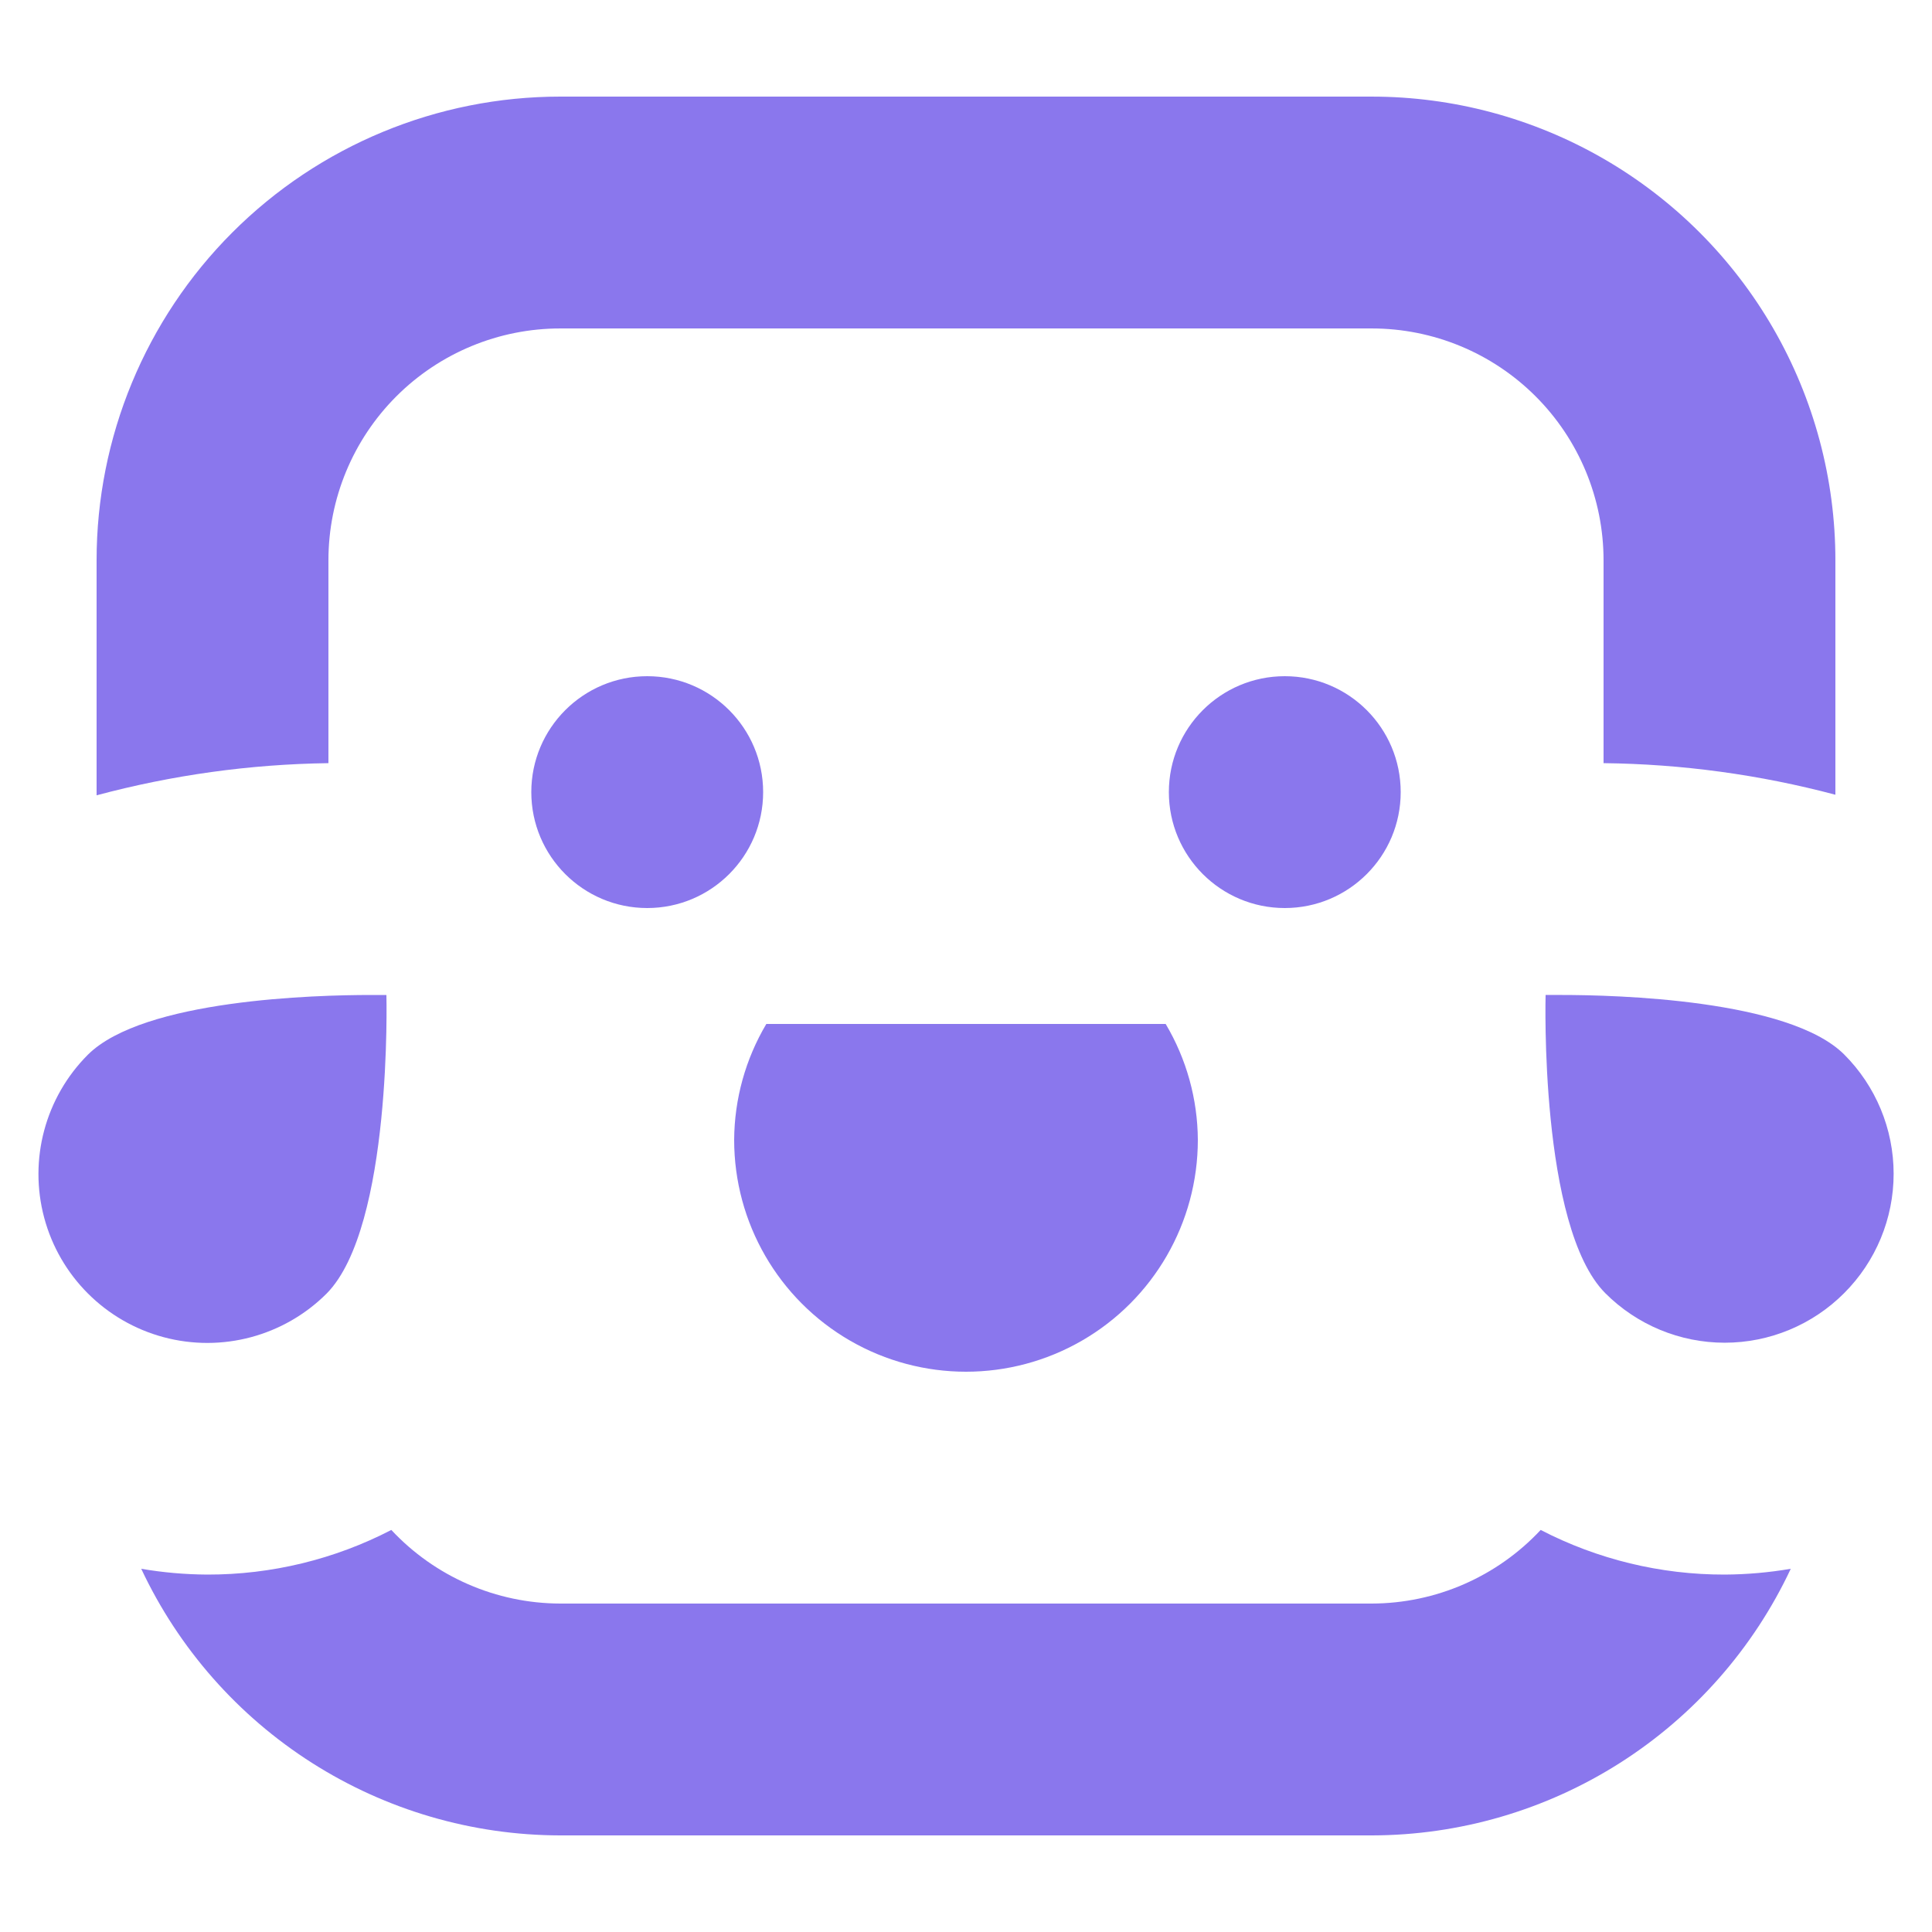
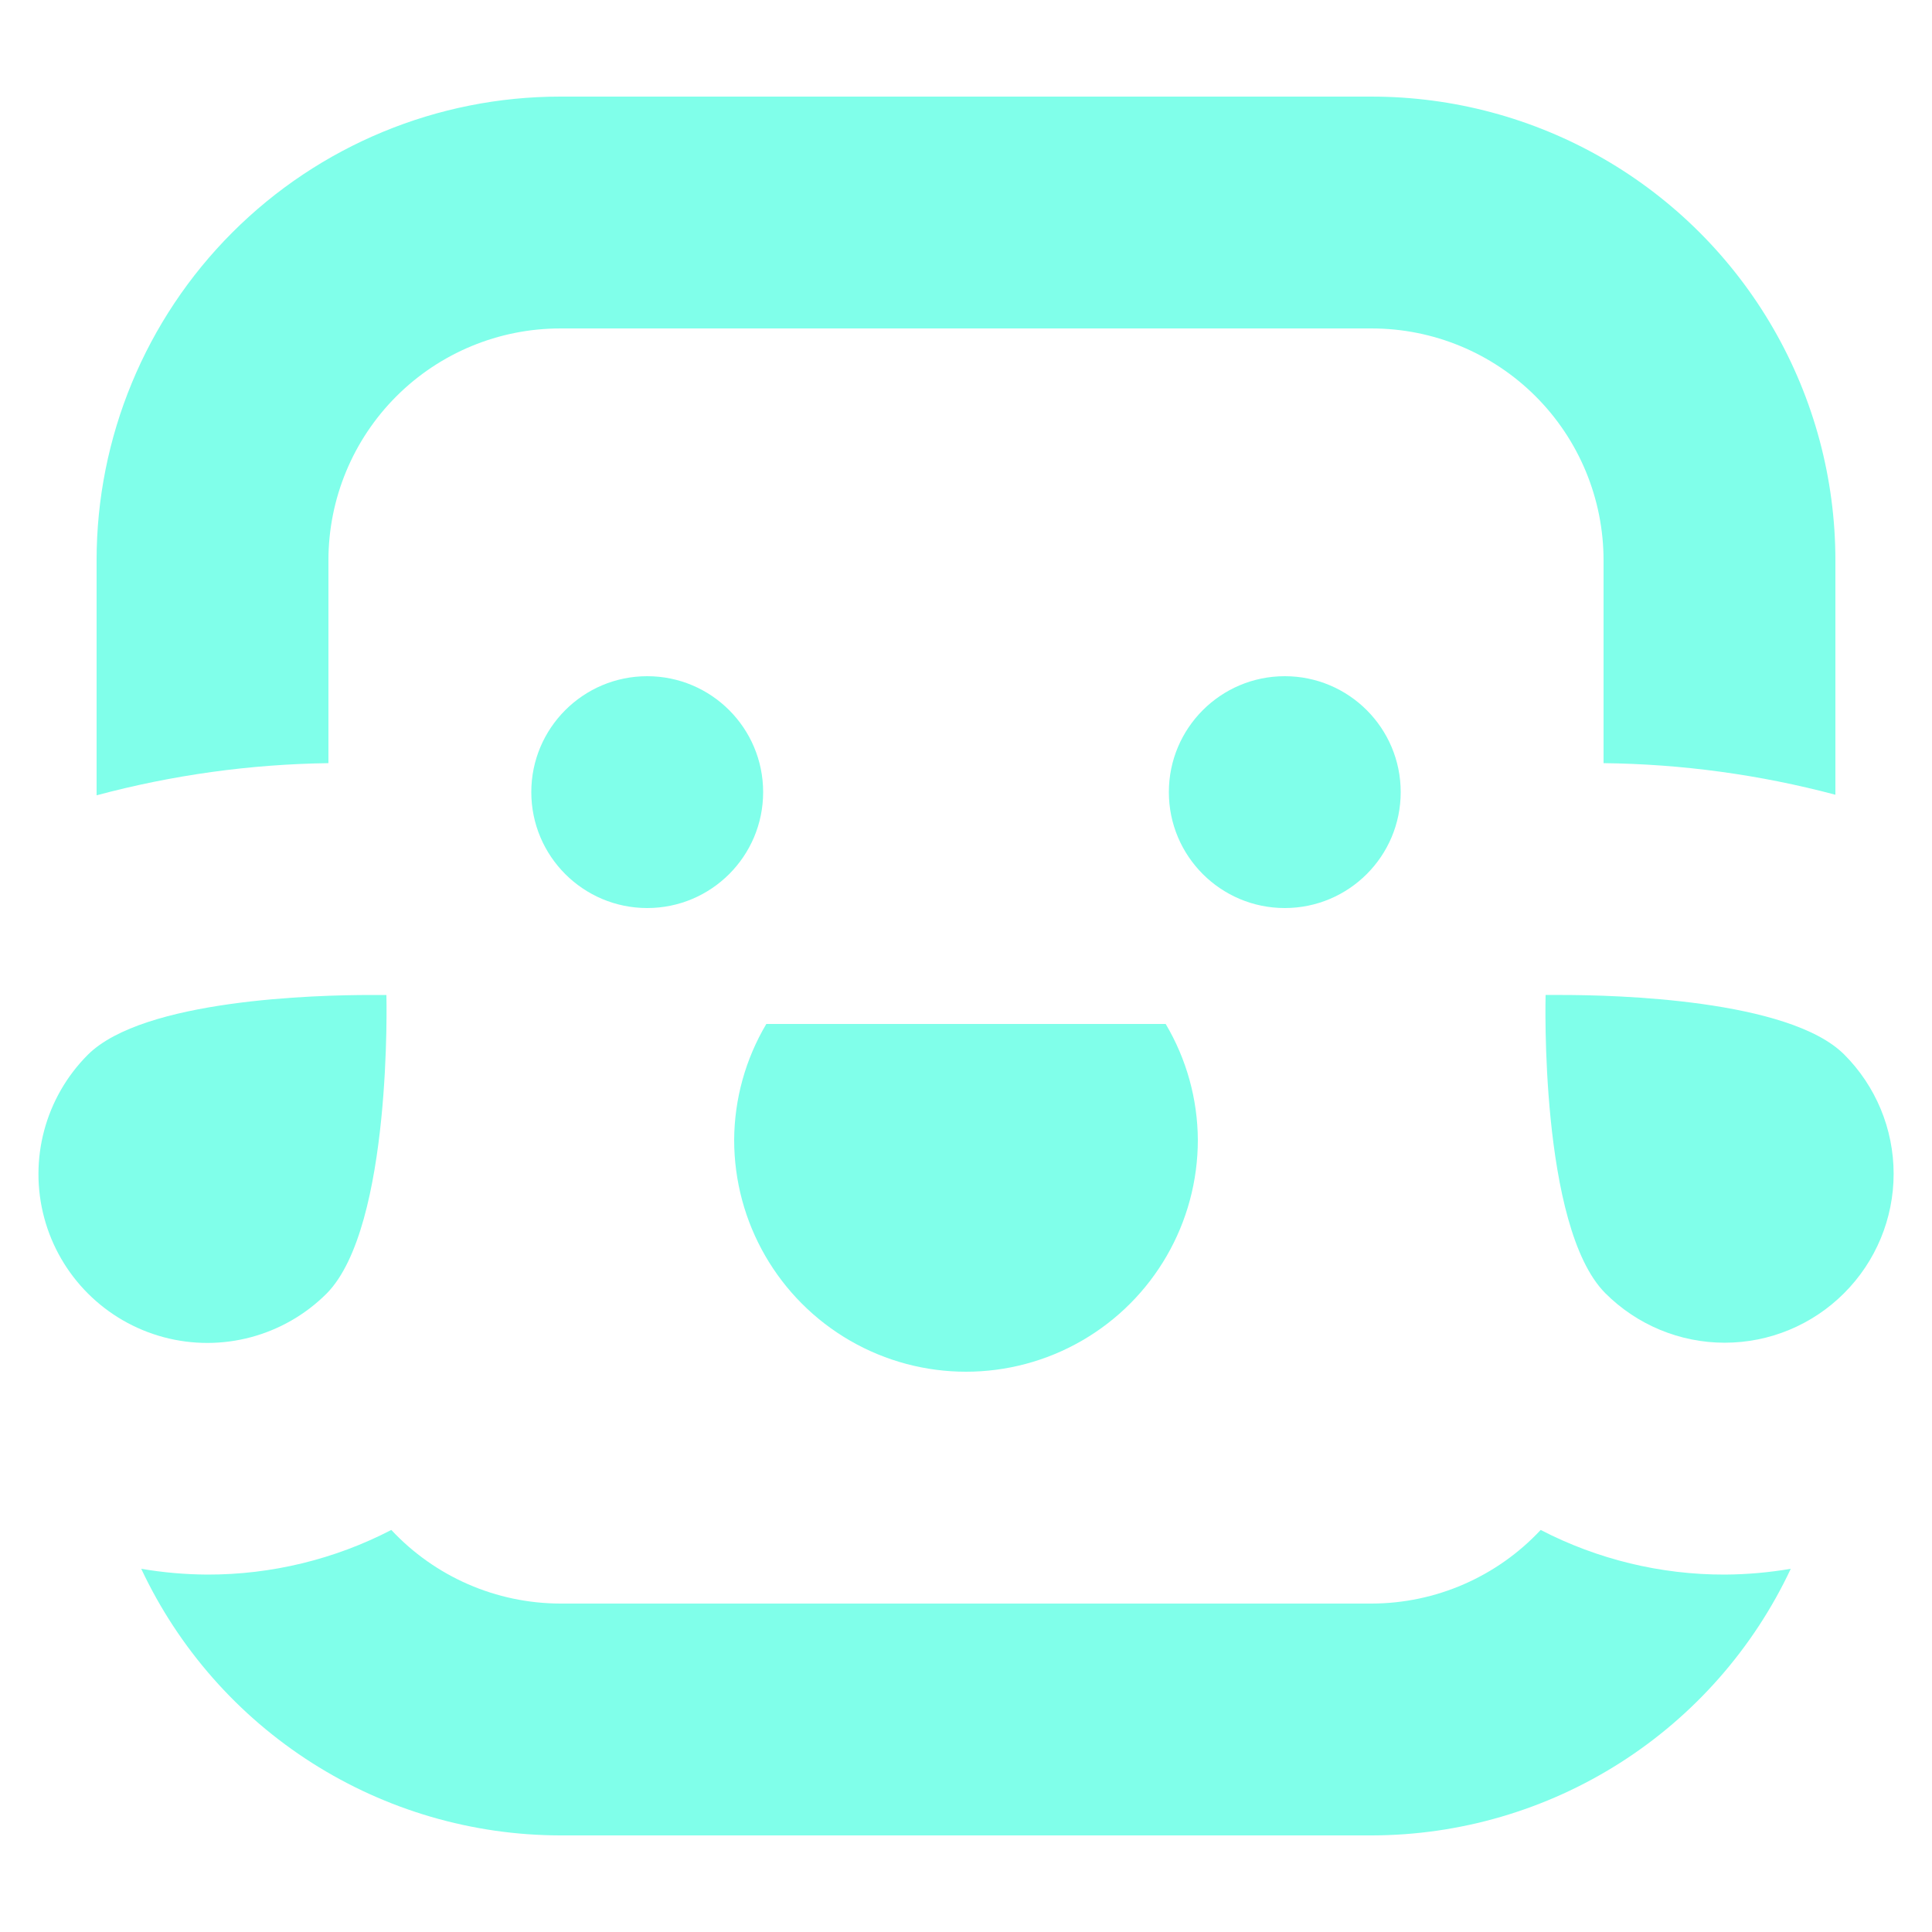
- <svg xmlns="http://www.w3.org/2000/svg" version="1.1" viewBox="200 200 800 800">
+ <svg xmlns="http://www.w3.org/2000/svg" version="1.1" viewBox="200 200 800 800" style="background-color:rgb(121, 96, 248)">
  <style>
    #favicon-g {
-       fill: rgb(138, 119, 237);
+       fill: rgb(128, 255, 234);
    }

    @media (prefers-color-scheme: dark) {
      #favicon-g {
        fill: rgb(128, 255, 234);
      }
    }
  </style>
  <g id="favicon-g">
    <path d="m837.96 833.52c-18.109 19.391-43.43 30.422-69.961 30.48h-336c-26.531-0.059-51.852-11.09-69.961-30.48-23.547 12.195-49.684 18.531-76.199 18.48-9.172-0.051-18.32-0.855-27.359-2.398 15.477 32.961 40.008 60.844 70.73 80.391 30.723 19.547 66.375 29.957 102.79 30.008h336c36.414-0.051 72.066-10.461 102.79-30.008 30.723-19.547 55.254-47.43 70.73-80.391-9.039 1.543-18.188 2.348-27.359 2.398-26.516 0.051-52.652-6.285-76.199-18.48z" />
    <path d="m768 240h-336c-50.922 0-99.758 20.227-135.77 56.234s-56.234 84.844-56.234 135.77v97.32c31.324-8.402 63.57-12.879 96-13.32v-84c0-25.461 10.113-49.879 28.117-67.883 18.004-18.004 42.422-28.117 67.883-28.117h336c25.461 0 49.879 10.113 67.883 28.117 18.004 18.004 28.117 42.422 28.117 67.883v84c32.418 0.363 64.664 4.758 96 13.078v-97.078c0-33.703-8.871-66.812-25.723-96-16.852-29.188-41.09-53.426-70.277-70.277-29.188-16.852-62.297-25.723-96-25.723z" />
    <path d="m517.32 624c-8.629 14.531-13.227 31.102-13.32 48 0 34.297 18.297 65.988 48 83.137 29.703 17.152 66.297 17.152 96 0 29.703-17.148 48-48.84 48-83.137-0.094-16.898-4.691-33.469-13.32-48z" />
    <path d="m516 528c0 26.508-21.492 48-48 48s-48-21.492-48-48 21.492-48 48-48 48 21.492 48 48" />
    <path d="m780 528c0 26.508-21.492 48-48 48s-48-21.492-48-48 21.492-48 48-48 48 21.492 48 48" />
    <path d="m963.6 735.48c13.129-13.102 20.512-30.891 20.512-49.441 0-18.551-7.383-36.336-20.512-49.438-22.922-22.801-94.68-24.602-116.88-24.602h-6.719s-2.641 96 24.719 123.48c13.102 13.133 30.891 20.512 49.441 20.512 18.551 0 36.336-7.379 49.441-20.512z" />
    <path d="m236.4 636.72c-17.66 17.664-24.559 43.41-18.094 67.539 6.465 24.125 25.312 42.973 49.438 49.438 24.129 6.465 49.875-0.434 67.539-18.094 27.238-27.602 24.719-123.6 24.719-123.6h-6.602c-22.32 0-93.957 1.801-117 24.719z" />
  </g>
</svg>
